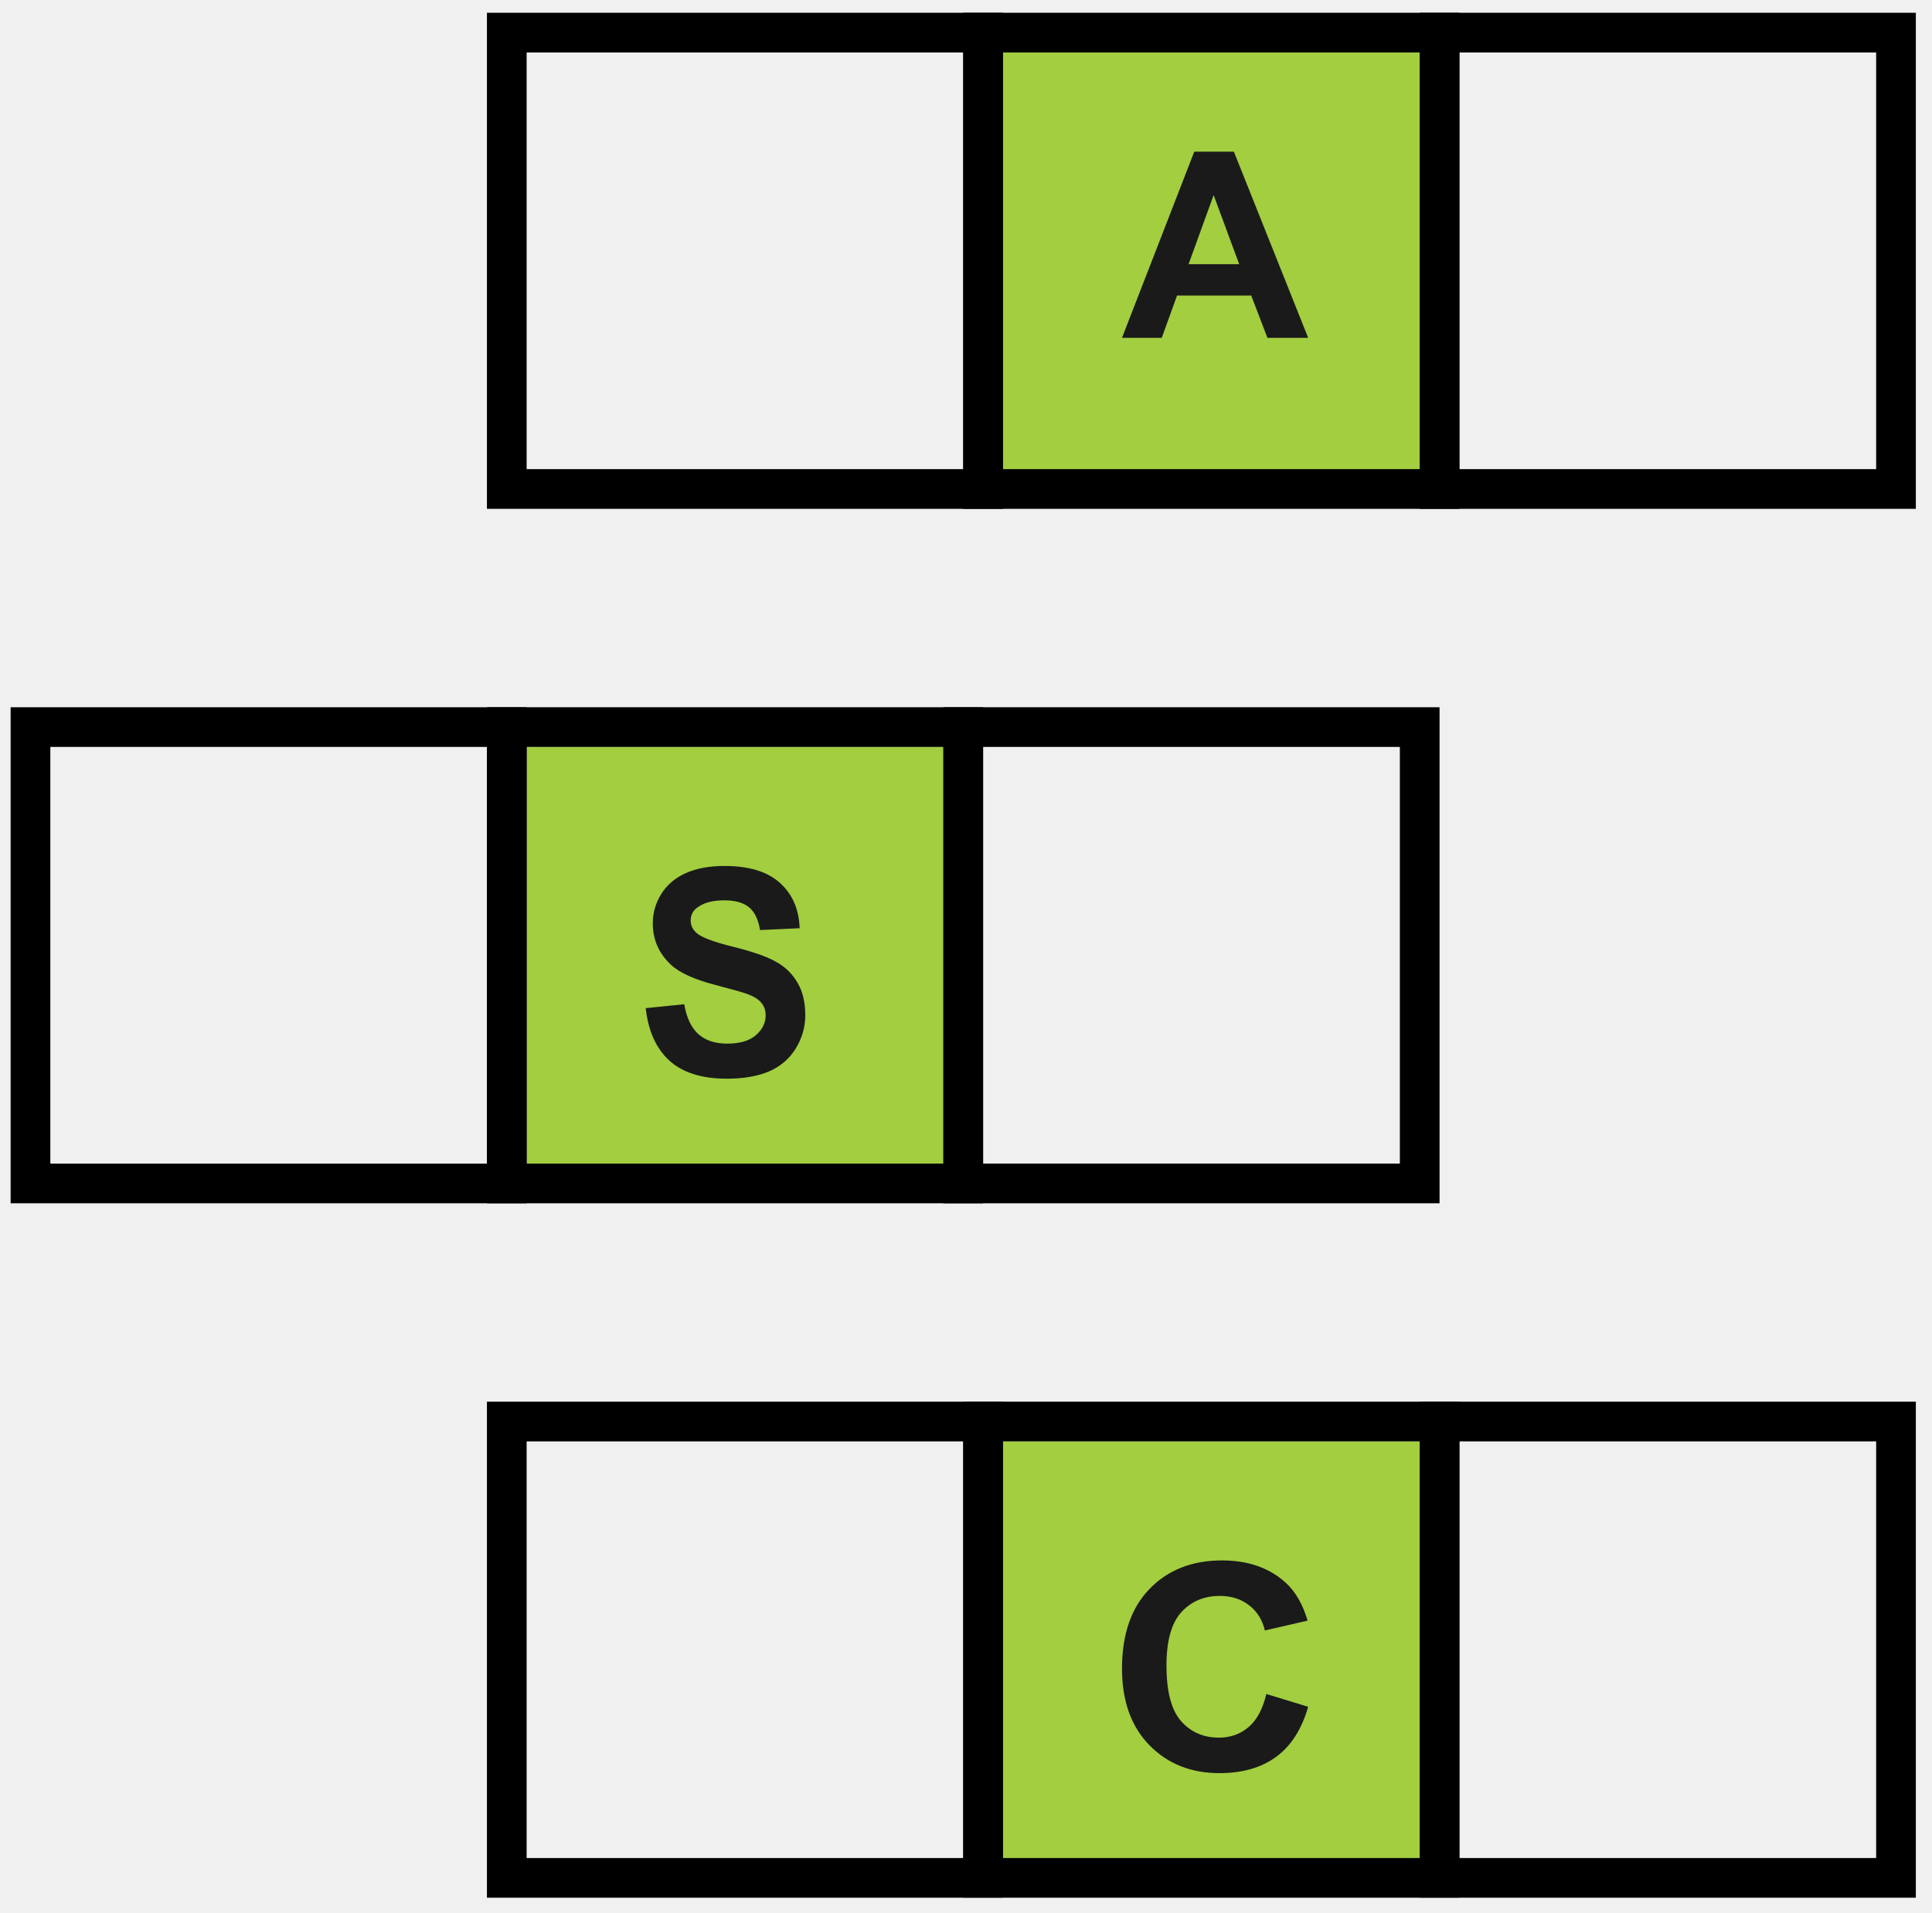
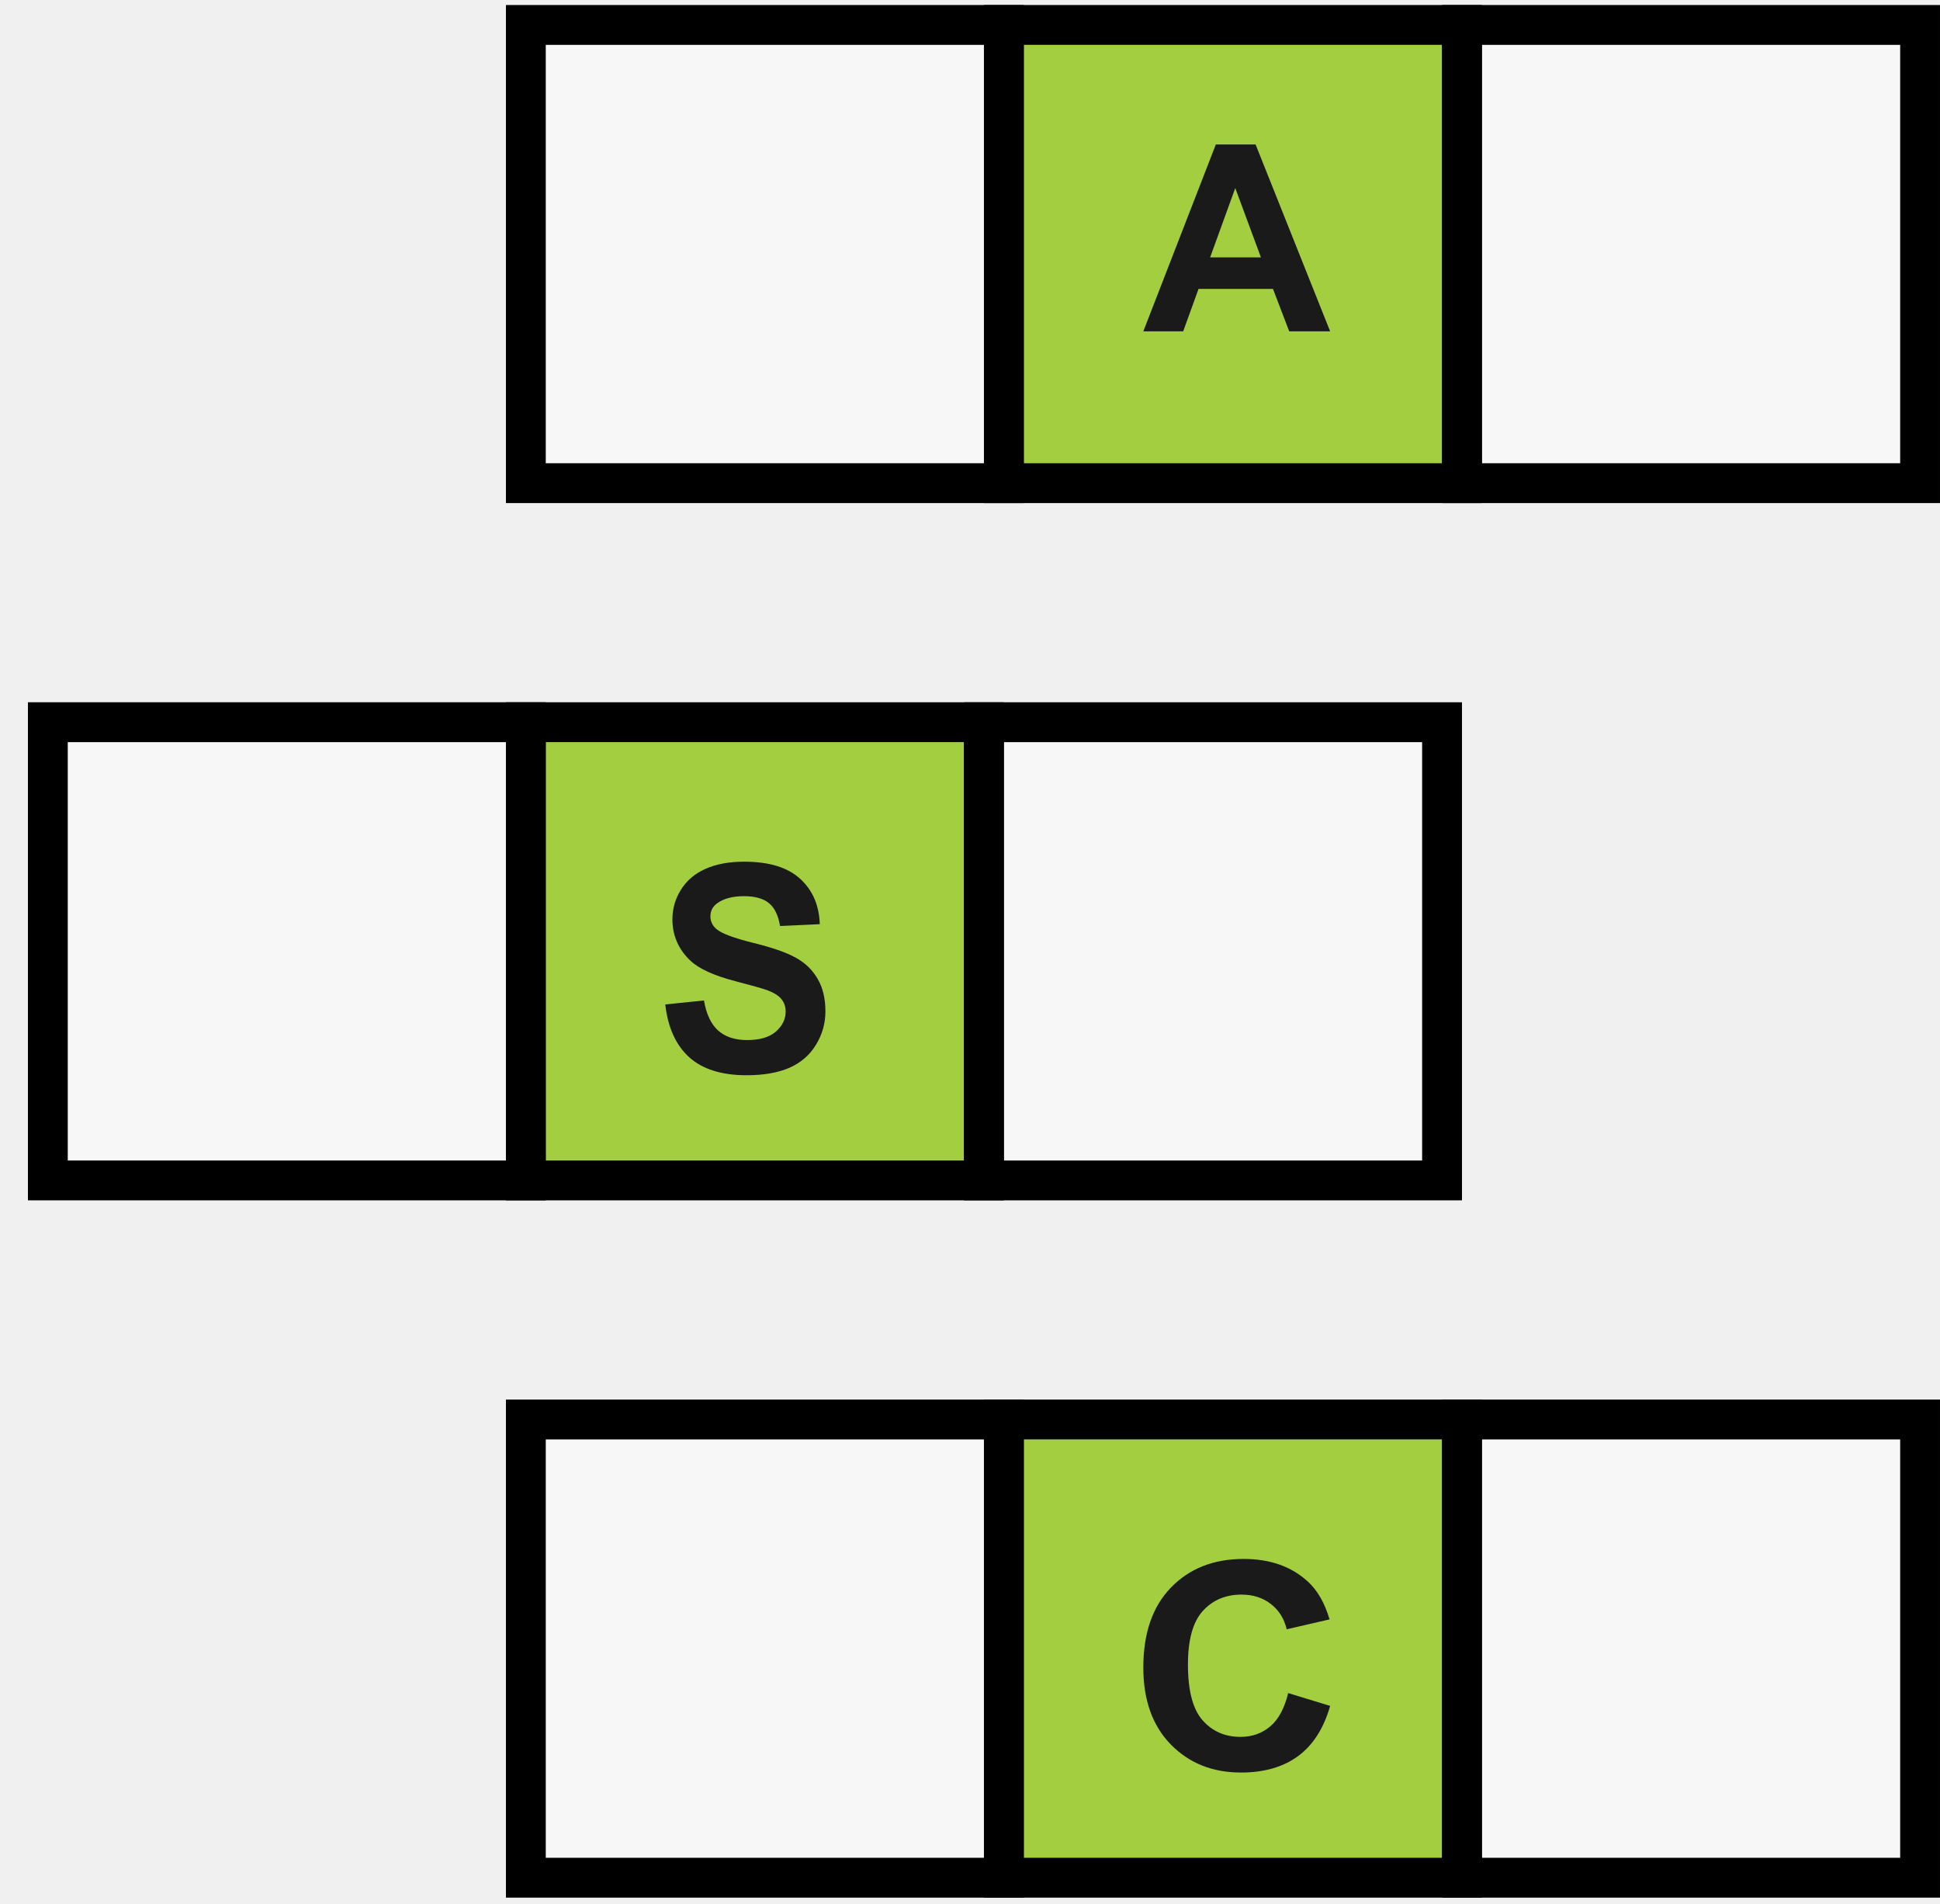
- <svg xmlns="http://www.w3.org/2000/svg" width="103" height="102" viewBox="0 0 103 102" fill="none">
-   <g clip-path="url(#clip0_7254_887)">
-     <path d="M28.076 39.83H51.353V63.107H28.076V39.83Z" fill="#A2CE40" />
-     <path d="M53.469 76.862H76.746V100.139H53.469V76.862Z" fill="#A2CE40" />
-     <path d="M53.469 2.798H76.746V26.075H53.469V2.798Z" fill="#A2CE40" />
-     <path d="M67.512 90.333L69.742 91.014C69.4 92.211 68.83 93.101 68.032 93.685C67.24 94.264 66.232 94.553 65.009 94.553C63.496 94.553 62.252 94.057 61.278 93.064C60.304 92.066 59.817 90.705 59.817 88.979C59.817 87.153 60.307 85.737 61.286 84.729C62.265 83.716 63.553 83.21 65.149 83.21C66.543 83.21 67.675 83.607 68.545 84.4C69.063 84.869 69.452 85.542 69.711 86.42L67.434 86.944C67.299 86.375 67.017 85.926 66.587 85.597C66.162 85.268 65.644 85.103 65.032 85.103C64.188 85.103 63.501 85.395 62.973 85.978C62.449 86.562 62.188 87.507 62.188 88.814C62.188 90.201 62.447 91.189 62.965 91.777C63.483 92.366 64.157 92.66 64.986 92.66C65.597 92.66 66.123 92.473 66.563 92.099C67.004 91.725 67.32 91.136 67.512 90.333Z" fill="#1A1A1A" />
-     <path d="M34.424 53.76L36.479 53.551C36.603 54.274 36.853 54.804 37.229 55.143C37.609 55.482 38.121 55.652 38.763 55.652C39.443 55.652 39.955 55.502 40.297 55.203C40.645 54.899 40.819 54.545 40.819 54.142C40.819 53.882 40.745 53.663 40.597 53.483C40.455 53.299 40.202 53.14 39.841 53.005C39.593 52.915 39.029 52.756 38.149 52.526C37.017 52.232 36.222 51.871 35.766 51.442C35.123 50.839 34.802 50.104 34.802 49.236C34.802 48.678 34.952 48.157 35.252 47.674C35.556 47.185 35.992 46.814 36.558 46.56C37.129 46.305 37.816 46.178 38.62 46.178C39.934 46.178 40.921 46.48 41.582 47.083C42.248 47.686 42.598 48.491 42.631 49.498L40.519 49.595C40.428 49.032 40.233 48.628 39.934 48.384C39.639 48.135 39.194 48.01 38.599 48.01C37.985 48.01 37.505 48.142 37.157 48.407C36.934 48.576 36.822 48.803 36.822 49.087C36.822 49.346 36.926 49.568 37.136 49.752C37.402 49.987 38.049 50.231 39.077 50.485C40.105 50.739 40.864 51.004 41.354 51.278C41.849 51.547 42.234 51.918 42.51 52.392C42.791 52.86 42.931 53.441 42.931 54.134C42.931 54.762 42.764 55.35 42.431 55.899C42.098 56.447 41.627 56.856 41.018 57.125C40.409 57.389 39.65 57.521 38.742 57.521C37.419 57.521 36.403 57.202 35.694 56.564C34.985 55.921 34.562 54.986 34.424 53.76Z" fill="#1A1A1A" />
-     <path d="M69.742 18.014H67.57L66.706 15.759H62.752L61.936 18.014H59.817L63.67 8.089H65.782L69.742 18.014ZM66.065 14.087L64.702 10.404L63.366 14.087H66.065Z" fill="#1A1A1A" />
-     <path fill-rule="evenodd" clip-rule="evenodd" d="M51.353 76.862H28.076V99.081H51.353V76.862ZM25.959 74.746V101.197H53.469V74.746H25.959Z" fill="black" />
-     <path fill-rule="evenodd" clip-rule="evenodd" d="M25.959 39.83H2.683V62.049H25.959V39.83ZM0.566 37.714V64.165H28.076V37.714H0.566Z" fill="black" />
-     <path fill-rule="evenodd" clip-rule="evenodd" d="M51.353 2.798H28.076V25.017H51.353V2.798ZM25.959 0.682V27.134H53.469V0.682H25.959Z" fill="black" />
-     <path fill-rule="evenodd" clip-rule="evenodd" d="M75.688 76.862H53.469V99.081H75.688V76.862ZM51.353 74.746V101.197H77.804V74.746H51.353Z" fill="black" />
-     <path fill-rule="evenodd" clip-rule="evenodd" d="M50.295 39.83H28.076V62.049H50.295V39.83ZM25.959 37.714V64.165H52.411V37.714H25.959Z" fill="black" />
-     <path fill-rule="evenodd" clip-rule="evenodd" d="M75.688 2.798H53.469V25.017H75.688V2.798ZM51.353 0.682V27.134H77.804V0.682H51.353Z" fill="black" />
-     <path fill-rule="evenodd" clip-rule="evenodd" d="M100.023 76.862H77.804V99.081H100.023V76.862ZM75.688 74.746V101.197H102.139V74.746H75.688Z" fill="black" />
-     <path fill-rule="evenodd" clip-rule="evenodd" d="M74.63 39.83H52.411V62.049H74.63V39.83ZM50.295 37.714V64.165H76.746V37.714H50.295Z" fill="black" />
-     <path fill-rule="evenodd" clip-rule="evenodd" d="M100.023 2.798H77.804V25.017H100.023V2.798ZM75.688 0.682V27.134H102.139V0.682H75.688Z" fill="black" />
+ <svg xmlns="http://www.w3.org/2000/svg" width="53" height="52" viewBox="0 0 53 52" fill="none">
+   <g clip-path="url(#clip0_7233_2052)">
+     <path d="M14.91 20.27H26.881V32.241H14.91V20.27Z" fill="#A2CE40" />
+     <path d="M27.97 39.315H39.941V51.286H27.97V39.315Z" fill="#A2CE40" />
+     <path d="M27.97 1.225H39.941V13.196H27.97V1.225Z" fill="#A2CE40" />
+     <path d="M35.192 46.243L36.339 46.593C36.163 47.209 35.87 47.666 35.459 47.967C35.052 48.264 34.533 48.413 33.904 48.413C33.126 48.413 32.487 48.158 31.986 47.647C31.485 47.134 31.235 46.434 31.235 45.546C31.235 44.607 31.486 43.879 31.99 43.361C32.494 42.84 33.156 42.579 33.977 42.579C34.693 42.579 35.276 42.783 35.723 43.191C35.99 43.432 36.19 43.779 36.323 44.23L35.152 44.5C35.082 44.207 34.937 43.976 34.716 43.807C34.497 43.638 34.231 43.553 33.916 43.553C33.482 43.553 33.129 43.703 32.857 44.003C32.588 44.303 32.454 44.789 32.454 45.462C32.454 46.175 32.587 46.683 32.853 46.985C33.12 47.288 33.466 47.439 33.892 47.439C34.207 47.439 34.477 47.343 34.704 47.151C34.931 46.958 35.093 46.656 35.192 46.243Z" fill="#1A1A1A" />
+     <path d="M18.175 27.434L19.232 27.326C19.296 27.698 19.424 27.971 19.617 28.145C19.813 28.32 20.076 28.407 20.407 28.407C20.757 28.407 21.02 28.33 21.196 28.176C21.374 28.02 21.464 27.838 21.464 27.63C21.464 27.497 21.426 27.384 21.35 27.291C21.277 27.197 21.147 27.115 20.961 27.045C20.834 26.999 20.544 26.917 20.091 26.799C19.509 26.648 19.1 26.462 18.865 26.242C18.535 25.931 18.37 25.553 18.37 25.107C18.37 24.82 18.447 24.552 18.601 24.304C18.758 24.052 18.981 23.861 19.273 23.731C19.566 23.6 19.92 23.535 20.333 23.535C21.009 23.535 21.516 23.69 21.857 24C22.199 24.31 22.379 24.724 22.396 25.242L21.31 25.292C21.263 25.002 21.163 24.795 21.009 24.669C20.857 24.541 20.628 24.477 20.322 24.477C20.007 24.477 19.759 24.545 19.581 24.68C19.466 24.768 19.408 24.884 19.408 25.03C19.408 25.164 19.462 25.278 19.57 25.373C19.707 25.493 20.04 25.619 20.568 25.75C21.097 25.88 21.487 26.016 21.739 26.157C21.994 26.296 22.192 26.486 22.334 26.73C22.478 26.971 22.55 27.27 22.55 27.626C22.55 27.949 22.465 28.252 22.293 28.534C22.122 28.816 21.88 29.026 21.567 29.164C21.253 29.3 20.863 29.368 20.396 29.368C19.715 29.368 19.193 29.204 18.828 28.876C18.464 28.545 18.246 28.064 18.175 27.434Z" fill="#1A1A1A" />
+     <path d="M36.339 9.05H35.221L34.777 7.89H32.744L32.324 9.05H31.235L33.216 3.946H34.302L36.339 9.05ZM34.448 7.03L33.747 5.136L33.06 7.03H34.448Z" fill="#1A1A1A" />
+     <g opacity="0.5">
+       <path d="M27 20H39V32H27V20Z" fill="#FEFEFE" />
+       <path d="M1 20H14V32H1V20Z" fill="#FEFEFE" />
+       <path d="M14 1H27V13H14V1Z" fill="#FEFEFE" />
+       <path d="M40 1H52V13H40V1Z" fill="#FEFEFE" />
+       <path d="M40 39H52V51H40V39Z" fill="#FEFEFE" />
+       <path d="M14 39H27V51H14V39Z" fill="#FEFEFE" />
+     </g>
+     <path fill-rule="evenodd" clip-rule="evenodd" d="M26.881 39.315H14.91V50.742H26.881V39.315ZM13.822 38.226V51.83H27.97V38.226H13.822Z" fill="black" />
+     <path fill-rule="evenodd" clip-rule="evenodd" d="M13.822 20.27H1.851V31.697H13.822V20.27ZM0.763 19.181V32.785H14.91V19.181H0.763Z" fill="black" />
+     <path fill-rule="evenodd" clip-rule="evenodd" d="M26.881 1.225H14.91V12.652H26.881V1.225ZM13.822 0.137V13.74H27.97V0.137H13.822Z" fill="black" />
+     <path fill-rule="evenodd" clip-rule="evenodd" d="M39.397 39.315H27.97V50.742H39.397V39.315ZM26.881 38.226V51.83H40.485V38.226H26.881Z" fill="black" />
+     <path fill-rule="evenodd" clip-rule="evenodd" d="M26.337 20.27H14.91V31.697H26.337V20.27ZM13.822 19.181V32.785H27.425V19.181H13.822Z" fill="black" />
+     <path fill-rule="evenodd" clip-rule="evenodd" d="M39.397 1.225H27.97V12.652H39.397V1.225ZM26.881 0.137V13.74H40.485V0.137H26.881Z" fill="black" />
+     <path fill-rule="evenodd" clip-rule="evenodd" d="M51.912 39.315H40.485V50.742H51.912V39.315ZM39.397 38.226V51.83H53V38.226H39.397Z" fill="black" />
+     <path fill-rule="evenodd" clip-rule="evenodd" d="M38.852 20.27H27.425V31.697H38.852V20.27ZM26.337 19.181V32.785H39.941V19.181H26.337Z" fill="black" />
+     <path fill-rule="evenodd" clip-rule="evenodd" d="M51.912 1.225H40.485V12.652H51.912V1.225ZM39.397 0.137V13.74H53V0.137H39.397Z" fill="black" />
  </g>
  <defs>
-     <clipPath id="clip0_7254_887">
-       <rect width="101.573" height="100.514" fill="white" transform="translate(0.566406 0.68239)" />
+     <clipPath id="clip0_7233_2052">
+       <rect width="52.237" height="51.693" fill="white" transform="translate(0.762695 0.136658)" />
    </clipPath>
  </defs>
</svg>
